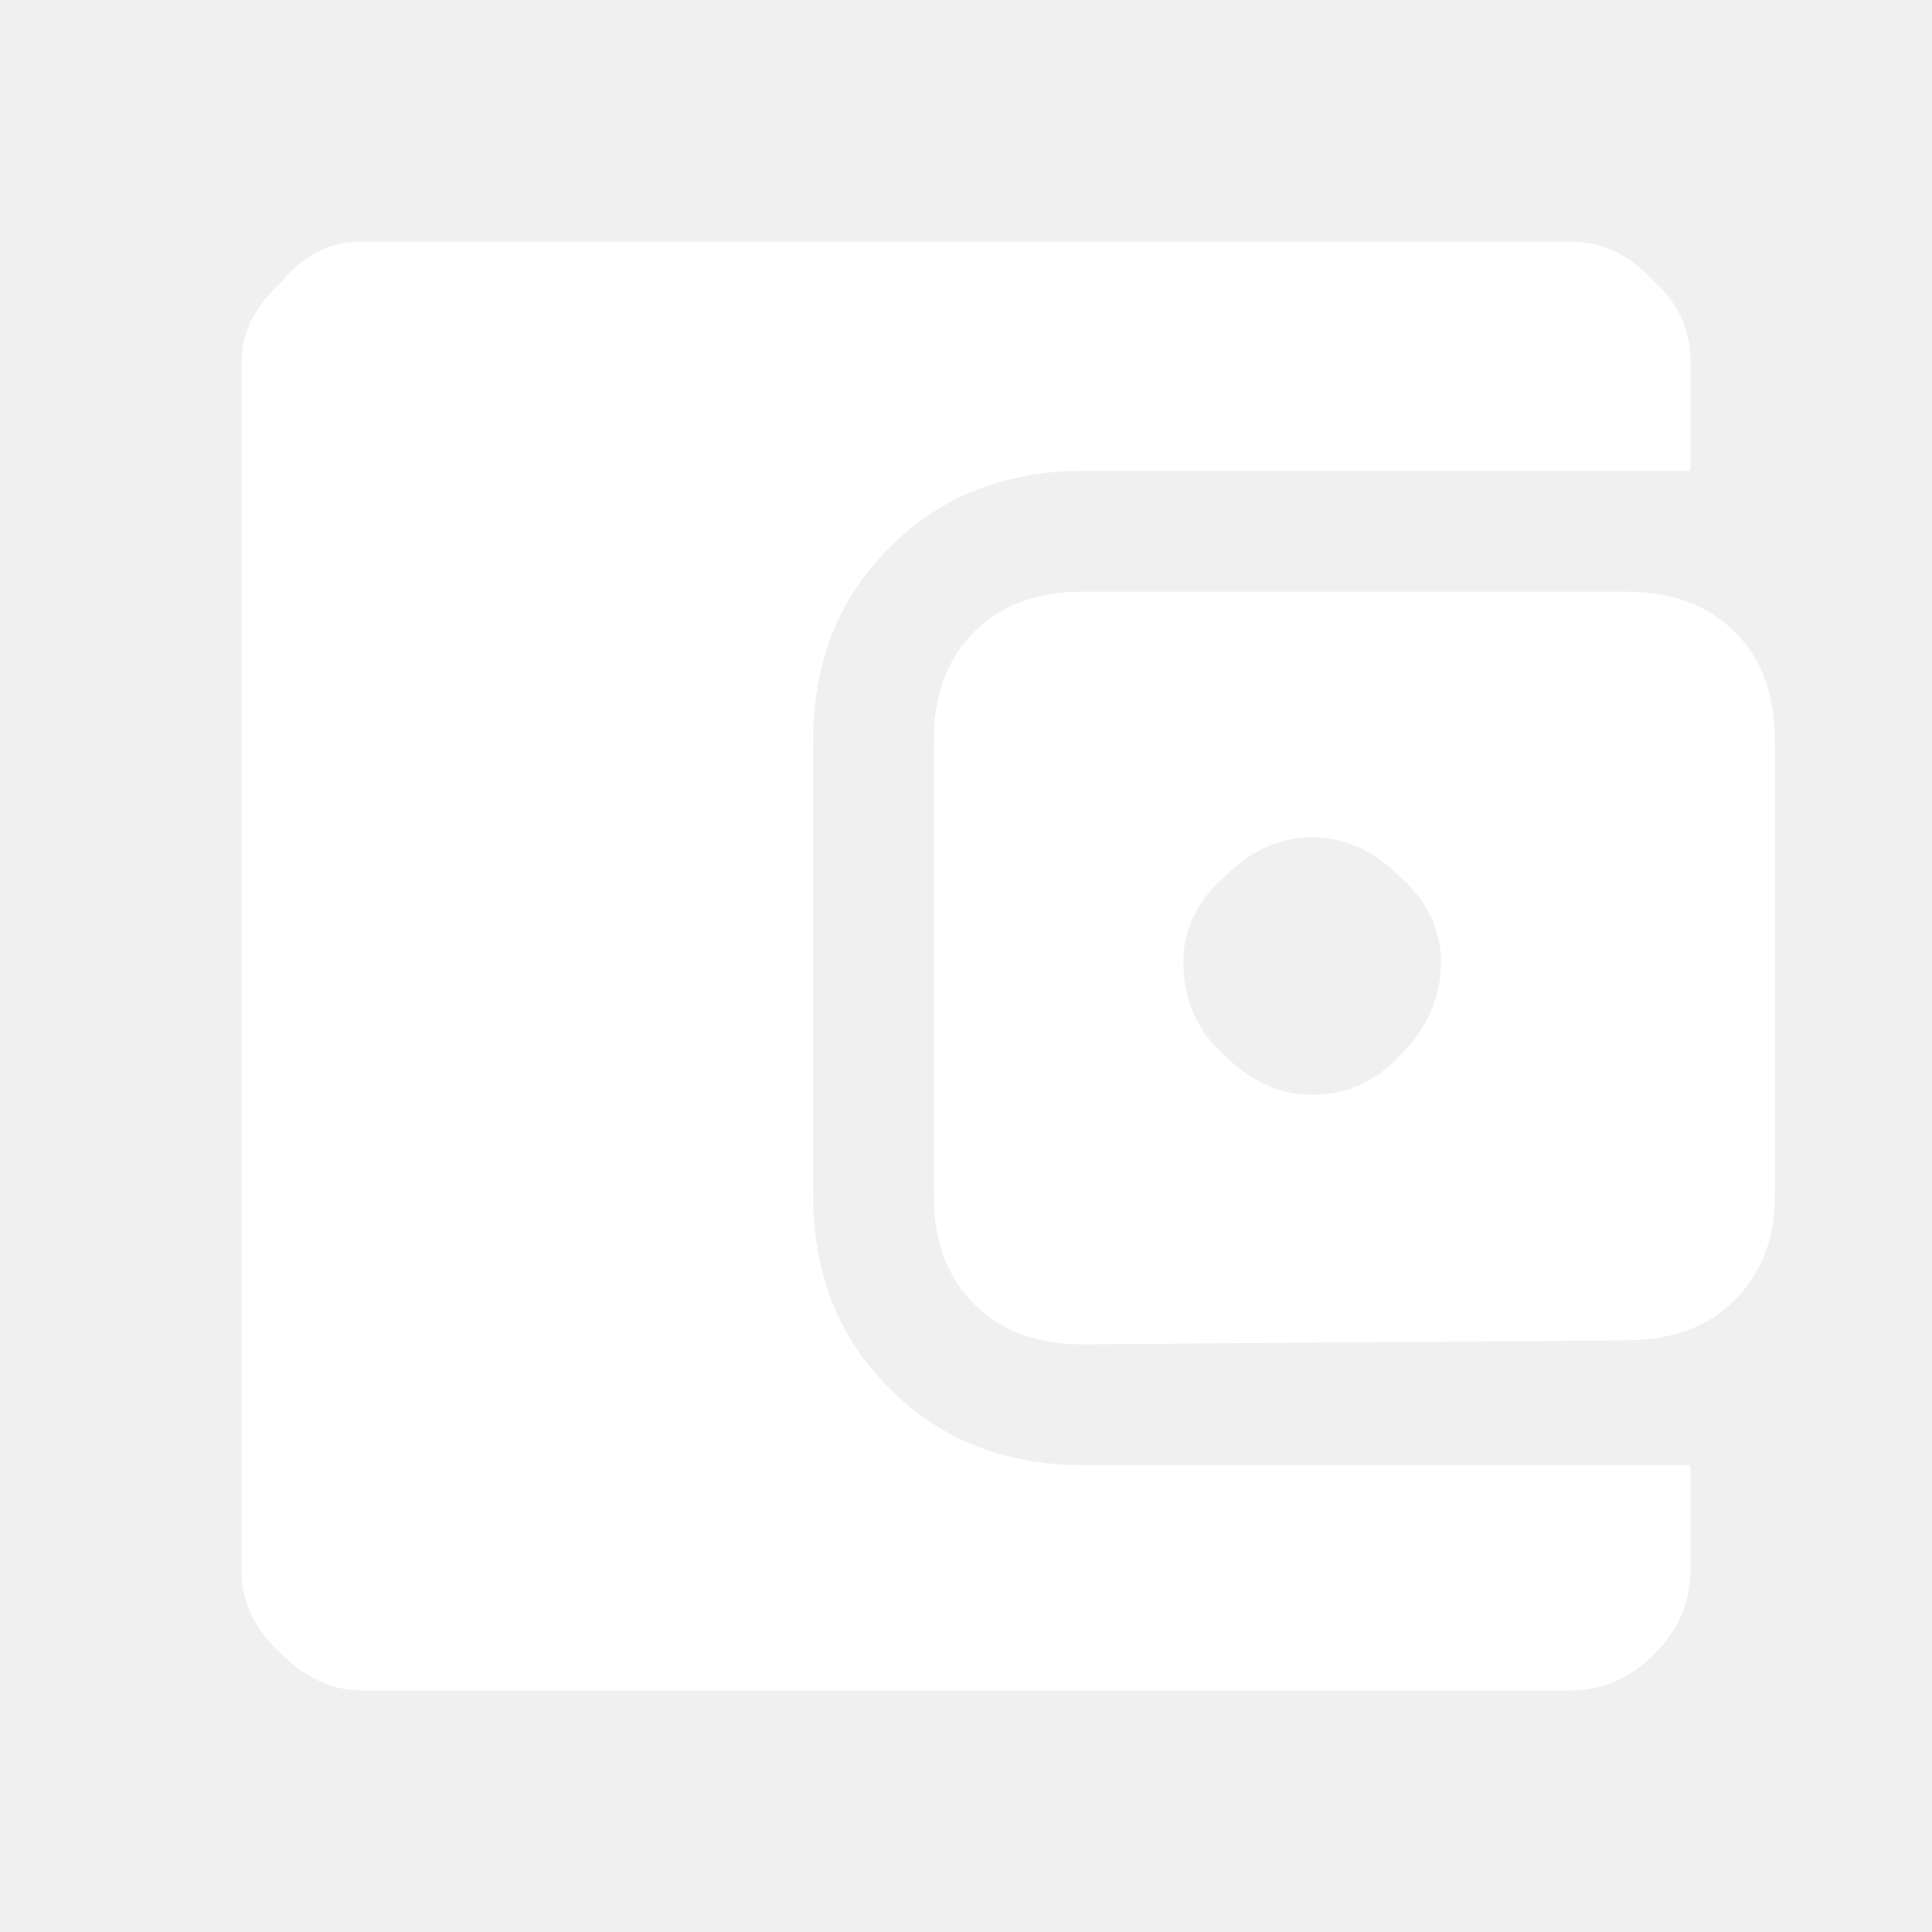
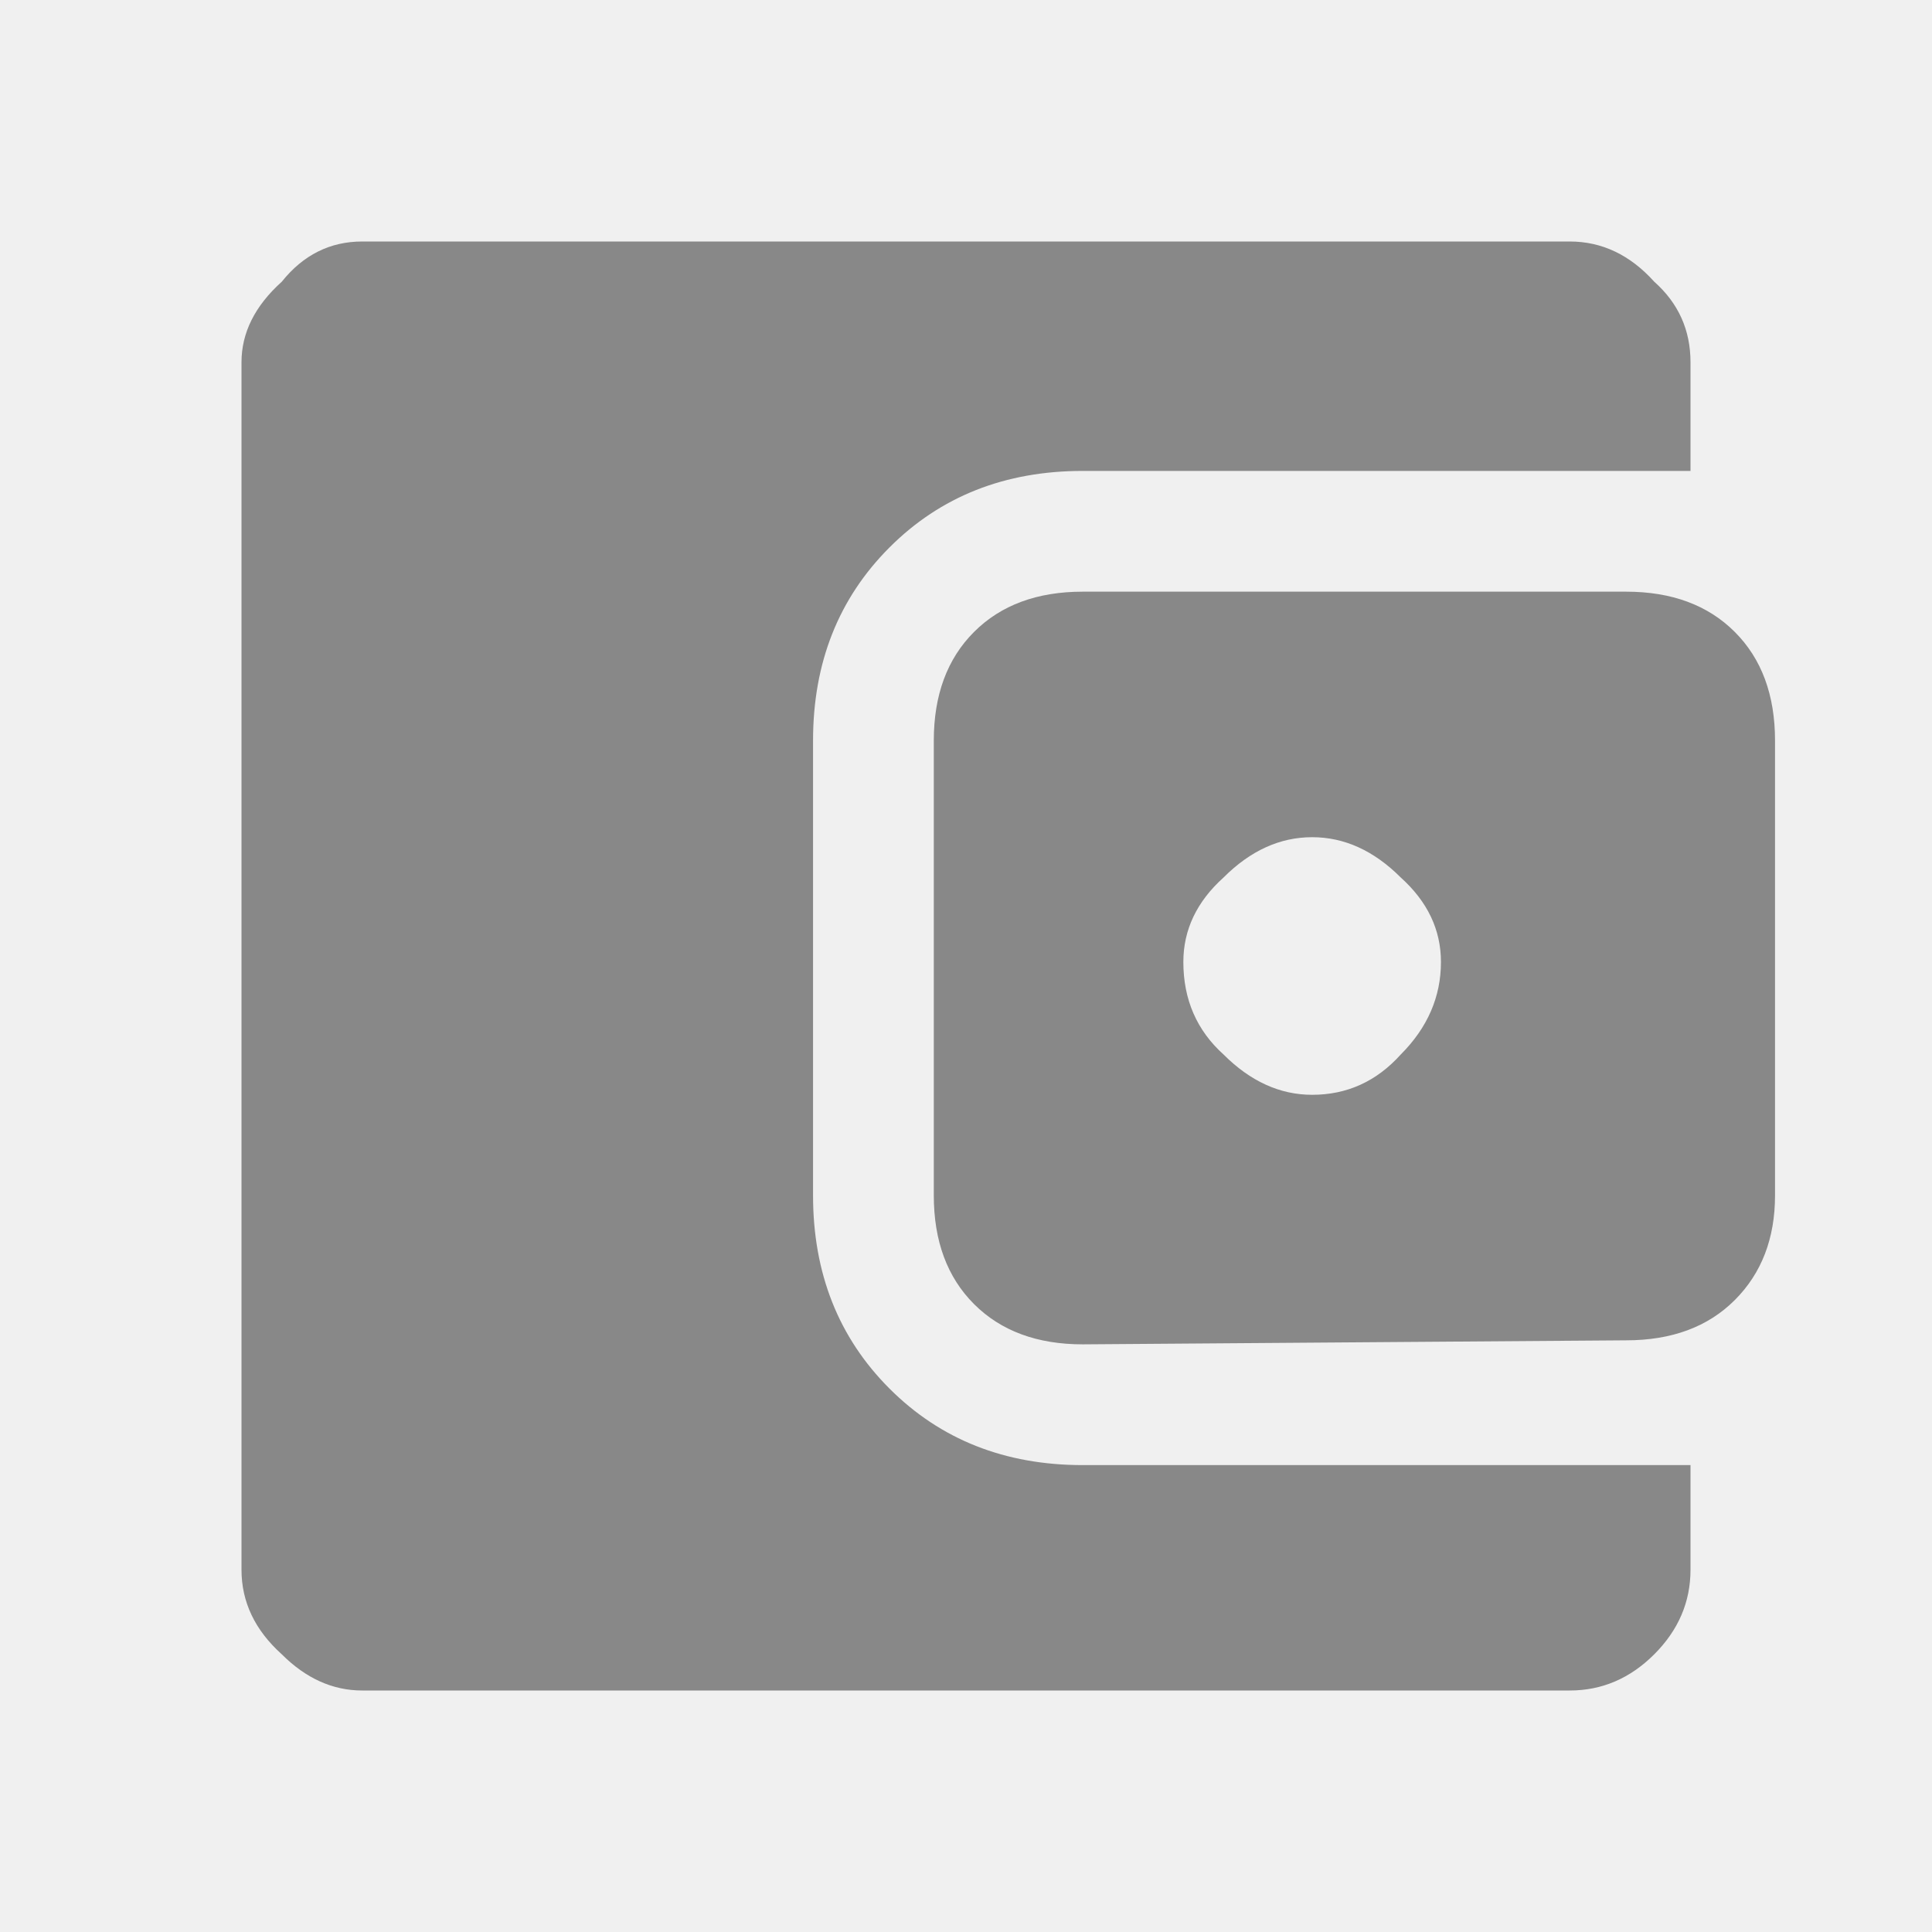
<svg xmlns="http://www.w3.org/2000/svg" viewBox="0 0 48 48">
-   <path d="M32.6 27.2q1.3 0 2.2-1 1-1 1-2.3 0-1.2-1-2.1-1-1-2.2-1t-2.2 1q-1 .9-1 2.1 0 1.4 1 2.3 1 1 2.2 1Zm-5.7 6.2q-1.7 0-2.7-1-1-1-1-2.7V18.4q0-1.7 1-2.7 1-1 2.7-1h13.5q1.7 0 2.7 1 1 1 1 2.7v11.3q0 1.6-1 2.6t-2.7 1ZM9 42q-1.1 0-2-.9-1-.9-1-2.1V9q0-1.1 1-2 .8-1 2-1h30q1.2 0 2.1 1 .9.8.9 2v2.7H26.9q-2.9 0-4.8 1.9t-1.9 4.8v11.3q0 2.9 1.9 4.8t4.8 1.9H42V39q0 1.2-.9 2.1-.9.9-2.1.9Z" fill="#fff" />
+   <path d="M32.6 27.2q1.3 0 2.2-1 1-1 1-2.3 0-1.2-1-2.1-1-1-2.2-1t-2.2 1q-1 .9-1 2.1 0 1.4 1 2.3 1 1 2.2 1Zm-5.7 6.2q-1.7 0-2.7-1-1-1-1-2.7V18.4q0-1.7 1-2.7 1-1 2.7-1h13.5q1.7 0 2.7 1 1 1 1 2.7v11.3q0 1.6-1 2.6t-2.7 1ZM9 42q-1.1 0-2-.9-1-.9-1-2.1V9q0-1.1 1-2 .8-1 2-1h30q1.2 0 2.1 1 .9.8.9 2v2.7H26.9q-2.9 0-4.8 1.9t-1.9 4.8v11.3q0 2.9 1.9 4.8t4.8 1.9H42V39q0 1.2-.9 2.1-.9.9-2.1.9Z" fill="#888" />
</svg>
